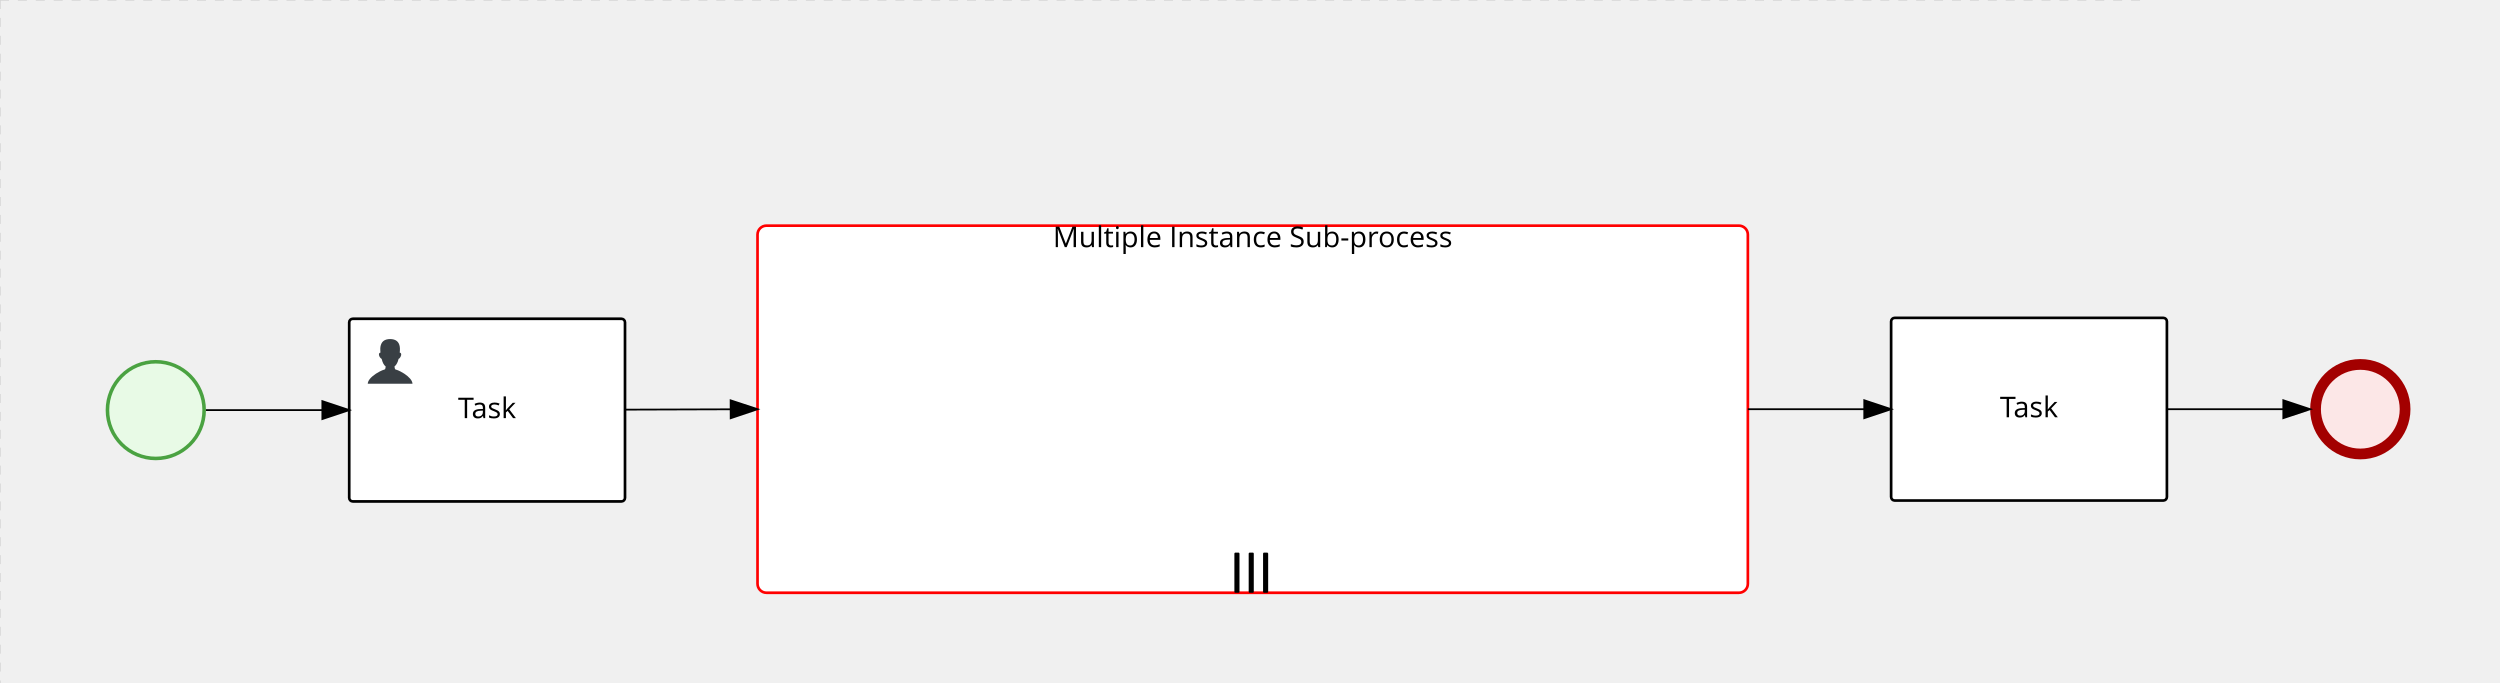
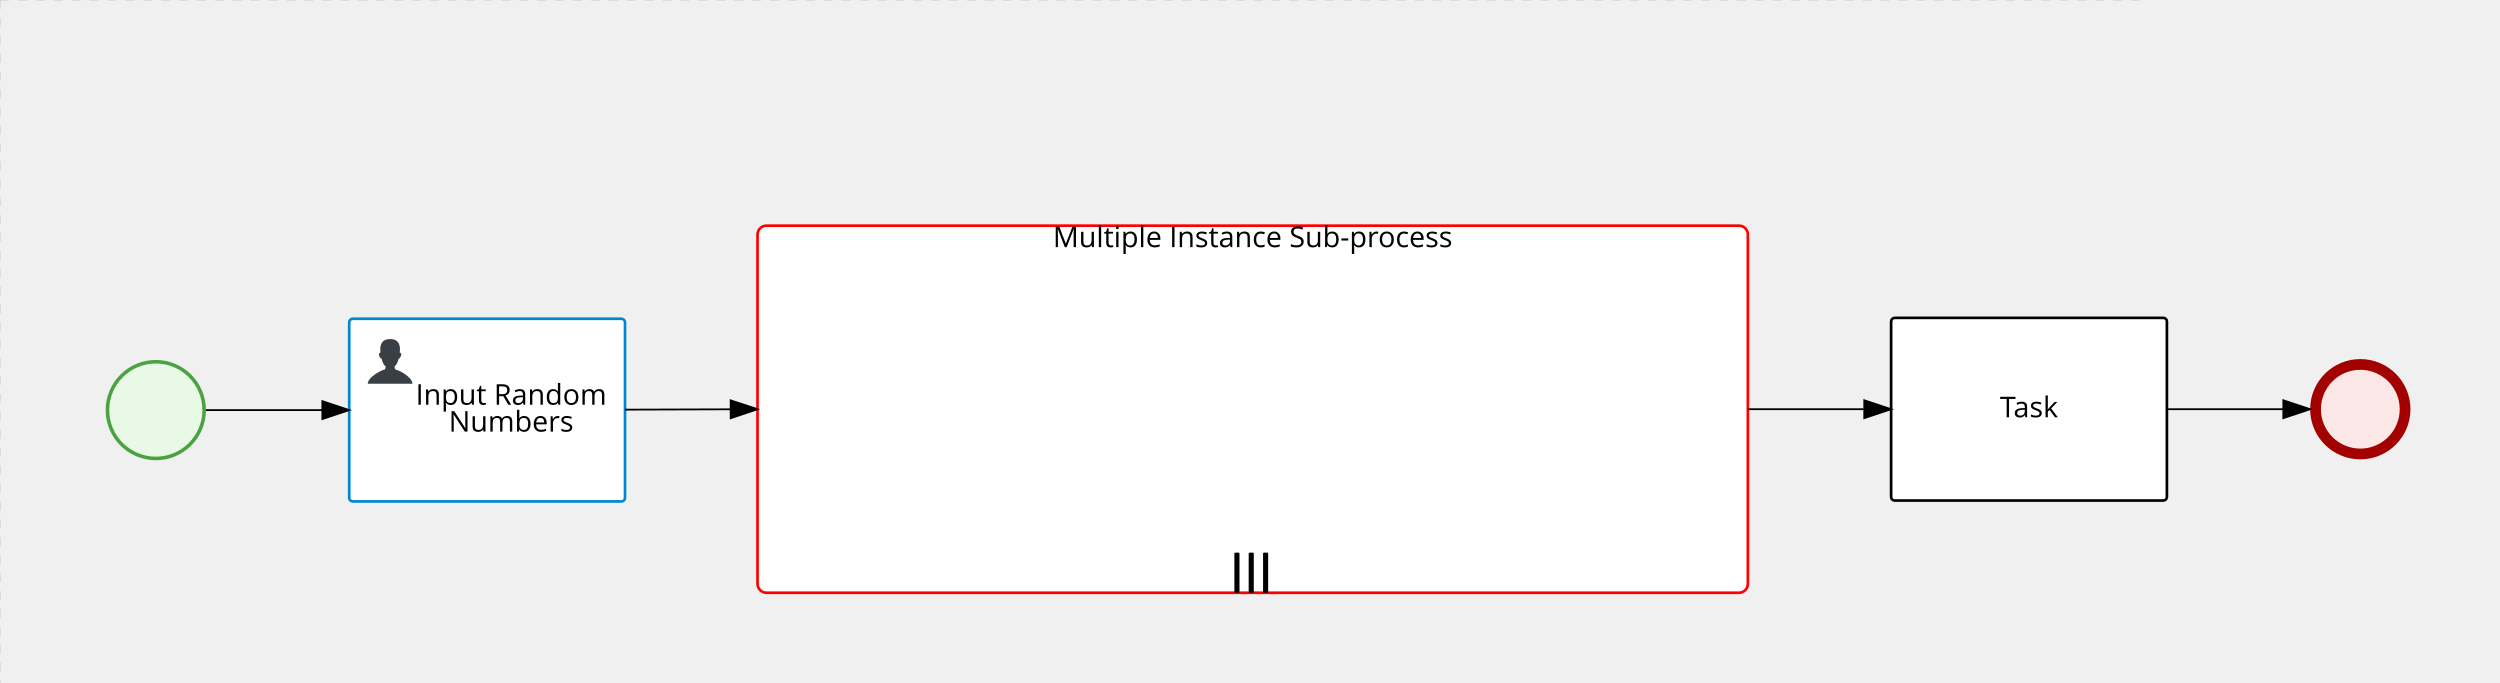
<svg xmlns="http://www.w3.org/2000/svg" version="1.1" width="1396" height="381" viewBox="0 0 1396 381">
  <defs />
  <g transform="matrix(1,0,0,1,0,0)">
    <g>
      <g>
        <g>
          <path fill="none" stroke="#d3d3d3" paint-order="fill stroke markers" d=" M 0 0 L 1200 0" stroke-miterlimit="10" stroke-opacity="0.8" stroke-dasharray="5" />
        </g>
        <g>
          <path fill="none" stroke="#d3d3d3" paint-order="fill stroke markers" d=" M 0 0 L 0 800" stroke-miterlimit="10" stroke-opacity="0.8" stroke-dasharray="5" />
        </g>
      </g>
      <g id="_F26C9019-7F4F-4C73-83E6-7EEA2216B3B7" bpmn2nodeid="_F26C9019-7F4F-4C73-83E6-7EEA2216B3B7" transform="matrix(1,0,0,1,59,201)">
        <g>
          <path fill="none" stroke="none" />
        </g>
        <g transform="matrix(0.125,0,0,0.125,0,0)">
          <g transform="matrix(1,0,0,1,0,0)">
            <path fill="#e8fae6" stroke="none" id="_F26C9019-7F4F-4C73-83E6-7EEA2216B3B7?shapeType=BACKGROUND" paint-order="stroke fill markers" d=" M 0 0 M 444 224 C 444 263.9 434.2 300.8 414.4 334.5 C 394.7 368.2 368 394.9 334.4 414.5 C 300.8 434.1 263.9 444 224 444 C 184.1 444 147.2 434.2 113.5 414.4 C 79.8 394.7 53.1 368 33.5 334.4 C 13.9 300.8 4 263.9 4 224 C 4 184.1 13.8 147.2 33.6 113.5 C 53.4 79.8 80.1 53.1 113.6 33.5 C 147.1 13.9 184.1 4 224 4 C 263.9 4 300.8 13.8 334.5 33.6 C 368.2 53.4 394.9 80.1 414.5 113.6 C 434.1 147.1 444 184.1 444 224 Z" />
          </g>
          <g>
            <g transform="matrix(1,0,0,1,0,0)">
              <g transform="matrix(1,0,0,1,0,0)">
                <path fill="rgb(74,162,65)" stroke="none" id="_F26C9019-7F4F-4C73-83E6-7EEA2216B3B7?shapeType=BORDER&amp;renderType=FILL" paint-order="stroke fill markers" d=" M 0 0 M 224 0 C 100.3 0 0 100.3 0 224 C 0 347.7 100.3 448 224 448 C 347.7 448 448 347.7 448 224 C 448 100.3 347.7 0 224 0 Z M 0 0 M 224 432 C 109.1 432 16 338.9 16 224 C 16 109.1 109.1 16 224 16 C 338.9 16 432 109.1 432 224 C 432 338.9 338.9 432 224 432 Z" />
              </g>
            </g>
          </g>
        </g>
        <g transform="matrix(1,0,0,1,28,61)" />
      </g>
      <g id="_A09B4ABD-0F92-467C-BB0E-700493F11982" bpmn2nodeid="_A09B4ABD-0F92-467C-BB0E-700493F11982" transform="matrix(1,0,0,1,195,178)">
        <g>
          <path fill="none" stroke="none" />
        </g>
        <g transform="matrix(1,0,0,1,0,0)">
          <path fill="#ffffff" stroke="none" id="_A09B4ABD-0F92-467C-BB0E-700493F11982?shapeType=BACKGROUND" paint-order="stroke fill markers" d=" M 2 0 L 152 0 L 152 0 A 2 2 0 0 1 154 2 L 154 100 L 154 100 A 2 2 0 0 1 152 102 L 2 102 L 2 102 A 2 2 0 0 1 0 100 L 0 2 L 0 2 A 2 2 0 0 1 2 0 Z" />
        </g>
        <g transform="matrix(1,0,0,1,0,0)">
-           <path fill="none" stroke="rgb(0,0,0)" id="_A09B4ABD-0F92-467C-BB0E-700493F11982?shapeType=BORDER&amp;renderType=STROKE" paint-order="fill stroke markers" d=" M 2 0 L 152 0 L 152 0 A 2 2 0 0 1 154 2 L 154 100 L 154 100 A 2 2 0 0 1 152 102 L 2 102 L 2 102 A 2 2 0 0 1 0 100 L 0 2 L 0 2 A 2 2 0 0 1 2 0 Z" stroke-miterlimit="10" stroke-width="1.5" stroke-dasharray="" />
+           <path fill="none" stroke="rgb(0,136,206)" id="_A09B4ABD-0F92-467C-BB0E-700493F11982?shapeType=BORDER&amp;renderType=STROKE" paint-order="fill stroke markers" d=" M 2 0 L 152 0 L 152 0 A 2 2 0 0 1 154 2 L 154 100 L 154 100 A 2 2 0 0 1 152 102 L 2 102 L 2 102 A 2 2 0 0 1 0 100 L 0 2 L 0 2 A 2 2 0 0 1 2 0 Z" stroke-miterlimit="10" stroke-width="1.5" stroke-dasharray="" />
        </g>
        <g>
          <g transform="matrix(0.06,0,0,0.06,9.4,9.4)">
            <g transform="matrix(1,0,0,1,0,0)">
              <path fill="#393f44" stroke="none" id="_A09B4ABD-0F92-467C-BB0E-700493F11982undefined" paint-order="stroke fill markers" d=" M 0 0 M 16 445.21 C 16 440.869 18.784 431.129 22.001 424.217 C 35.768 394.64 77.283 359.28 129 333.084 C 144.516 325.224 157.347 319.964 167.807 317.174 C 171.932 316.074 175.729 314.414 176.525 313.363 C 178.894 310.234 180.914 302.908 181.727 294.5 L 182.5 286.5 L 178.507 283.455 C 166.303 274.146 154.284 251.678 148.04 226.5 C 145.611 216.707 145.056 215.462 142.984 215.158 C 141.703 214.97 138.083 212.243 134.939 209.099 C 123.233 197.393 116.891 177.376 121.44 166.49 C 123.002 162.751 128.155 159.01 131.75 159.004 C 134.448 159 134.471 158.603 132.914 138.788 C 130.927 113.496 134.279 92.265 143.132 74.076 C 152.232 55.38 167.569 42.882 189.049 36.66 C 210.203 30.532 237.797 30.532 258.951 36.66 C 300.042 48.563 318.958 83.806 314.955 141 C 314.32 150.075 313.624 157.788 313.409 158.14 C 313.194 158.493 314.575 159.073 316.479 159.43 C 328.929 161.766 330.986 177.018 321.496 196.621 C 316.903 206.109 309.357 214.508 304.817 215.185 C 303.023 215.453 302.293 217.146 299.943 226.5 C 296.659 239.567 294.474 245.305 287.948 257.995 C 282.491 268.606 273.035 281.109 268.108 284.229 L 264.871 286.278 L 265.518 292.889 C 266.345 301.33 268.639 309.871 270.877 312.837 C 272.067 314.415 275.002 315.79 280.063 317.139 C 291.069 320.075 303.617 325.274 321 334.102 C 369.815 358.891 410.848 393.758 425.032 422.5 C 429.07 430.682 432 440.232 432 445.21 L 432 448 L 224 448 L 16 448 L 16 445.21 Z" />
            </g>
          </g>
        </g>
        <g transform="matrix(1,0,0,1,4.04,13.68)">
          <g transform="matrix(0.04,0,0,0.04,63.36,69.12)">
            <g transform="matrix(1,0,0,1,0,0)">
              <path fill="none" stroke="none" />
            </g>
            <g transform="matrix(1,0,0,1,0,0)">
              <path fill="none" stroke="none" />
            </g>
          </g>
        </g>
-         <g transform="matrix(1,0,0,1,60.75,43.5)">
-           <text fill="#000000" stroke="none" font-family="Open Sans" font-size="12pt" font-style="normal" font-weight="normal" text-decoration="normal" x="16.25" y="12" text-anchor="middle" dominant-baseline="alphabetic">Task</text>
+         <g transform="matrix(1,0,0,1,35,36)">
+           <text fill="#000000" stroke="none" font-family="Open Sans" font-size="12pt" font-style="normal" font-weight="normal" text-decoration="normal" x="55.414" y="12" text-anchor="middle" dominant-baseline="alphabetic">Input Random </text>
+           <text fill="#000000" stroke="none" font-family="Open Sans" font-size="12pt" font-style="normal" font-weight="normal" text-decoration="normal" x="55.414" y="27" text-anchor="middle" dominant-baseline="alphabetic">     Numbers     </text>
        </g>
      </g>
      <g id="_3DDA57B8-4A89-4F31-8D6B-56668F2D71C5" bpmn2nodeid="_3DDA57B8-4A89-4F31-8D6B-56668F2D71C5">
        <g>
          <path fill="none" stroke="#000000" paint-order="fill stroke markers" d=" M 115 229 L 180 229" stroke-miterlimit="10" stroke-dasharray="" />
        </g>
        <g transform="matrix(1,0,0,1,115,229)" />
        <g transform="matrix(6.123233995736766e-17,1,-1,6.123233995736766e-17,195,224)">
          <path fill="#000000" stroke="#000000" paint-order="fill stroke markers" d=" M 10 15 L 0 15 L 5 0 Z" stroke-miterlimit="10" stroke-dasharray="" />
        </g>
        <g transform="matrix(1,0,0,1,115,219)" />
      </g>
      <g transform="matrix(1,0,0,1,59,201)" />
-       <g transform="matrix(1,0,0,1,195,178)" />
      <g id="_9D03992B-0E8D-415B-AB7A-1EC3949B47DB" bpmn2nodeid="_9D03992B-0E8D-415B-AB7A-1EC3949B47DB" transform="matrix(1,0,0,1,423,126)">
        <g>
          <path fill="none" stroke="none" />
        </g>
        <g transform="matrix(1,0,0,1,0,0)">
          <path fill="#ffffff" stroke="none" id="_9D03992B-0E8D-415B-AB7A-1EC3949B47DB?shapeType=BACKGROUND" paint-order="stroke fill markers" d=" M 5 0 L 548 0 L 548 0 A 5 5 0 0 1 553 5 L 553 200 L 553 200 A 5 5 0 0 1 548 205 L 5 205 L 5 205 A 5 5 0 0 1 0 200 L 0 5 L 0 5 A 5 5 0 0 1 5 0 Z" />
        </g>
        <g transform="matrix(1,0,0,1,0,0)">
          <path fill="none" stroke="rgb(255,0,0)" id="_9D03992B-0E8D-415B-AB7A-1EC3949B47DB?shapeType=BORDER&amp;renderType=STROKE" paint-order="fill stroke markers" d=" M 5 0 L 548 0 L 548 0 A 5 5 0 0 1 553 5 L 553 200 L 553 200 A 5 5 0 0 1 548 205 L 5 205 L 5 205 A 5 5 0 0 1 0 200 L 0 5 L 0 5 A 5 5 0 0 1 5 0 Z" stroke-miterlimit="10" stroke-width="1.5" stroke-dasharray="" />
        </g>
        <g transform="matrix(1,0,0,1,-20.5,-28)">
          <g transform="matrix(0.05,0,0,0.05,285,209)">
            <g transform="matrix(1,0,0,1,0,0)">
              <path fill="#000000" stroke="#000000" id="_9D03992B-0E8D-415B-AB7A-1EC3949B47DBundefined" paint-order="fill stroke markers" d=" M 0 0 M 92 44 L 92 468 C 92 474.6 86.6 480 80 480 L 48 480 C 41.4 480 36 474.6 36 468 L 36 44 C 36 37.4 41.4 32 48 32 L 80 32 C 86.6 32 92 37.4 92 44 Z M 0 0 M 252 44 L 252 468 C 252 474.6 246.6 480 240 480 L 208 480 C 201.4 480 196 474.6 196 468 L 196 44 C 196 37.4 201.4 32 208 32 L 240 32 C 246.6 32 252 37.4 252 44 Z M 0 0 M 412 44 L 412 468 C 412 474.6 406.6 480 400 480 L 368 480 C 361.4 480 356 474.6 356 468 L 356 44 C 356 37.4 361.4 32 368 32 L 400 32 C 406.6 32 412 37.4 412 44 Z" stroke-miterlimit="10" stroke-dasharray="" />
            </g>
            <g transform="matrix(1,0,0,1,0,0)">
              <path fill="none" stroke="none" />
            </g>
          </g>
        </g>
        <g transform="matrix(1,0,0,1,164.9414,0)">
          <text fill="#000000" stroke="none" font-family="Open Sans" font-size="12pt" font-style="normal" font-weight="normal" text-decoration="normal" x="111.559" y="12" text-anchor="middle" dominant-baseline="alphabetic">Multiple Instance Sub-process</text>
        </g>
      </g>
      <g transform="matrix(1,0,0,1,423,126)" />
      <g id="_95FDF384-B49C-4AC8-87A0-ED77967148D4" bpmn2nodeid="_95FDF384-B49C-4AC8-87A0-ED77967148D4" transform="matrix(1,0,0,1,1056,177.5)">
        <g>
          <path fill="none" stroke="none" />
        </g>
        <g transform="matrix(1,0,0,1,0,0)">
          <path fill="#ffffff" stroke="none" id="_95FDF384-B49C-4AC8-87A0-ED77967148D4?shapeType=BACKGROUND" paint-order="stroke fill markers" d=" M 2 0 L 152 0 L 152 0 A 2 2 0 0 1 154 2 L 154 100 L 154 100 A 2 2 0 0 1 152 102 L 2 102 L 2 102 A 2 2 0 0 1 0 100 L 0 2 L 0 2 A 2 2 0 0 1 2 0 Z" />
        </g>
        <g transform="matrix(1,0,0,1,0,0)">
          <path fill="none" stroke="rgb(0,0,0)" id="_95FDF384-B49C-4AC8-87A0-ED77967148D4?shapeType=BORDER&amp;renderType=STROKE" paint-order="fill stroke markers" d=" M 2 0 L 152 0 L 152 0 A 2 2 0 0 1 154 2 L 154 100 L 154 100 A 2 2 0 0 1 152 102 L 2 102 L 2 102 A 2 2 0 0 1 0 100 L 0 2 L 0 2 A 2 2 0 0 1 2 0 Z" stroke-miterlimit="10" stroke-width="1.5" stroke-dasharray="" />
        </g>
        <g transform="matrix(1,0,0,1,60.75,43.5)">
          <text fill="#000000" stroke="none" font-family="Open Sans" font-size="12pt" font-style="normal" font-weight="normal" text-decoration="normal" x="16.25" y="12" text-anchor="middle" dominant-baseline="alphabetic">Task</text>
        </g>
      </g>
      <g id="_218D450A-7390-44DB-B790-F0AF13E64593" bpmn2nodeid="_218D450A-7390-44DB-B790-F0AF13E64593">
        <g>
          <path fill="none" stroke="#000000" paint-order="fill stroke markers" d=" M 976 228.5 L 1041 228.5" stroke-miterlimit="10" stroke-dasharray="" />
        </g>
        <g transform="matrix(1,0,0,1,976,228.5)" />
        <g transform="matrix(6.123233995736766e-17,1,-1,6.123233995736766e-17,1056,223.5)">
          <path fill="#000000" stroke="#000000" paint-order="fill stroke markers" d=" M 10 15 L 0 15 L 5 0 Z" stroke-miterlimit="10" stroke-dasharray="" />
        </g>
        <g transform="matrix(1,0,0,1,976,218.5)" />
      </g>
      <g transform="matrix(1,0,0,1,1056,177.5)" />
      <g id="_03A5C0A3-66DB-4BA1-A1D5-3CBB59F85679" bpmn2nodeid="_03A5C0A3-66DB-4BA1-A1D5-3CBB59F85679" transform="matrix(1,0,0,1,1290,200.5)">
        <g>
          <path fill="none" stroke="none" />
        </g>
        <g transform="matrix(0.125,0,0,0.125,0,0)">
          <g transform="matrix(1,0,0,1,0,0)">
            <path fill="#fce7e7" stroke="none" id="_03A5C0A3-66DB-4BA1-A1D5-3CBB59F85679?shapeType=BACKGROUND" paint-order="stroke fill markers" d=" M 0 0 M 444 224 C 444 263.9 434.2 300.8 414.4 334.5 C 394.7 368.2 368 394.9 334.4 414.5 C 300.8 434.1 263.9 444 224 444 C 184.1 444 147.2 434.2 113.5 414.4 C 79.8 394.7 53.1 368 33.5 334.4 C 13.9 300.8 4 263.9 4 224 C 4 184.1 13.8 147.2 33.6 113.5 C 53.4 79.8 80.1 53.1 113.6 33.5 C 147.1 13.9 184.1 4 224 4 C 263.9 4 300.8 13.8 334.5 33.6 C 368.2 53.4 394.9 80.1 414.5 113.6 C 434.1 147.1 444 184.1 444 224 Z" />
          </g>
          <g>
            <g transform="matrix(1,0,0,1,0,0)">
              <g transform="matrix(1,0,0,1,0,0)">
                <path fill="rgb(163,0,0)" stroke="none" id="_03A5C0A3-66DB-4BA1-A1D5-3CBB59F85679?shapeType=BORDER&amp;renderType=FILL" paint-order="stroke fill markers" d=" M 0 0 M 224 0 C 100.3 0 0 100.3 0 224 C 0 347.7 100.3 448 224 448 C 347.7 448 448 347.7 448 224 C 448 100.3 347.7 0 224 0 Z M 0 0 M 224 400 C 126.8 400 48 321.2 48 224 C 48 126.8 126.8 48 224 48 C 321.2 48 400 126.8 400 224 C 400 321.2 321.2 400 224 400 Z" />
              </g>
            </g>
          </g>
        </g>
        <g transform="matrix(1,0,0,1,28,61)" />
      </g>
      <g id="_835F51B8-05A3-4F3E-A594-E6815502F9C8" bpmn2nodeid="_835F51B8-05A3-4F3E-A594-E6815502F9C8">
        <g>
          <path fill="none" stroke="#000000" paint-order="fill stroke markers" d=" M 1210 228.5 L 1275 228.5" stroke-miterlimit="10" stroke-dasharray="" />
        </g>
        <g transform="matrix(1,0,0,1,1210,228.5)" />
        <g transform="matrix(6.123233995736766e-17,1,-1,6.123233995736766e-17,1290,223.5)">
          <path fill="#000000" stroke="#000000" paint-order="fill stroke markers" d=" M 10 15 L 0 15 L 5 0 Z" stroke-miterlimit="10" stroke-dasharray="" />
        </g>
        <g transform="matrix(1,0,0,1,1210,218.5)" />
      </g>
      <g transform="matrix(1,0,0,1,1290,200.5)" />
      <g id="_2883A36D-ECAD-4EB0-B06D-1CD534CCDDA5" bpmn2nodeid="_2883A36D-ECAD-4EB0-B06D-1CD534CCDDA5">
        <g>
          <path fill="none" stroke="rgb(0,0,0)" paint-order="fill stroke markers" d=" M 349 228.745 L 408 228.55" stroke-miterlimit="10" stroke-dasharray="" />
        </g>
        <g transform="matrix(1,0,0,1,349,228.745)" />
        <g transform="matrix(0.00331124,0.9999945,-0.9999945,0.00331124,422.9834,223.5)">
          <path fill="rgb(0,0,0)" stroke="rgb(0,0,0)" paint-order="fill stroke markers" d=" M 10 15 L 0 15 L 5 0 Z" stroke-miterlimit="10" stroke-dasharray="" />
        </g>
        <g transform="matrix(1,0,0,1,349.0331,218.6226)" />
      </g>
+       <g transform="matrix(1,0,0,1,195,178)" />
    </g>
  </g>
</svg>
